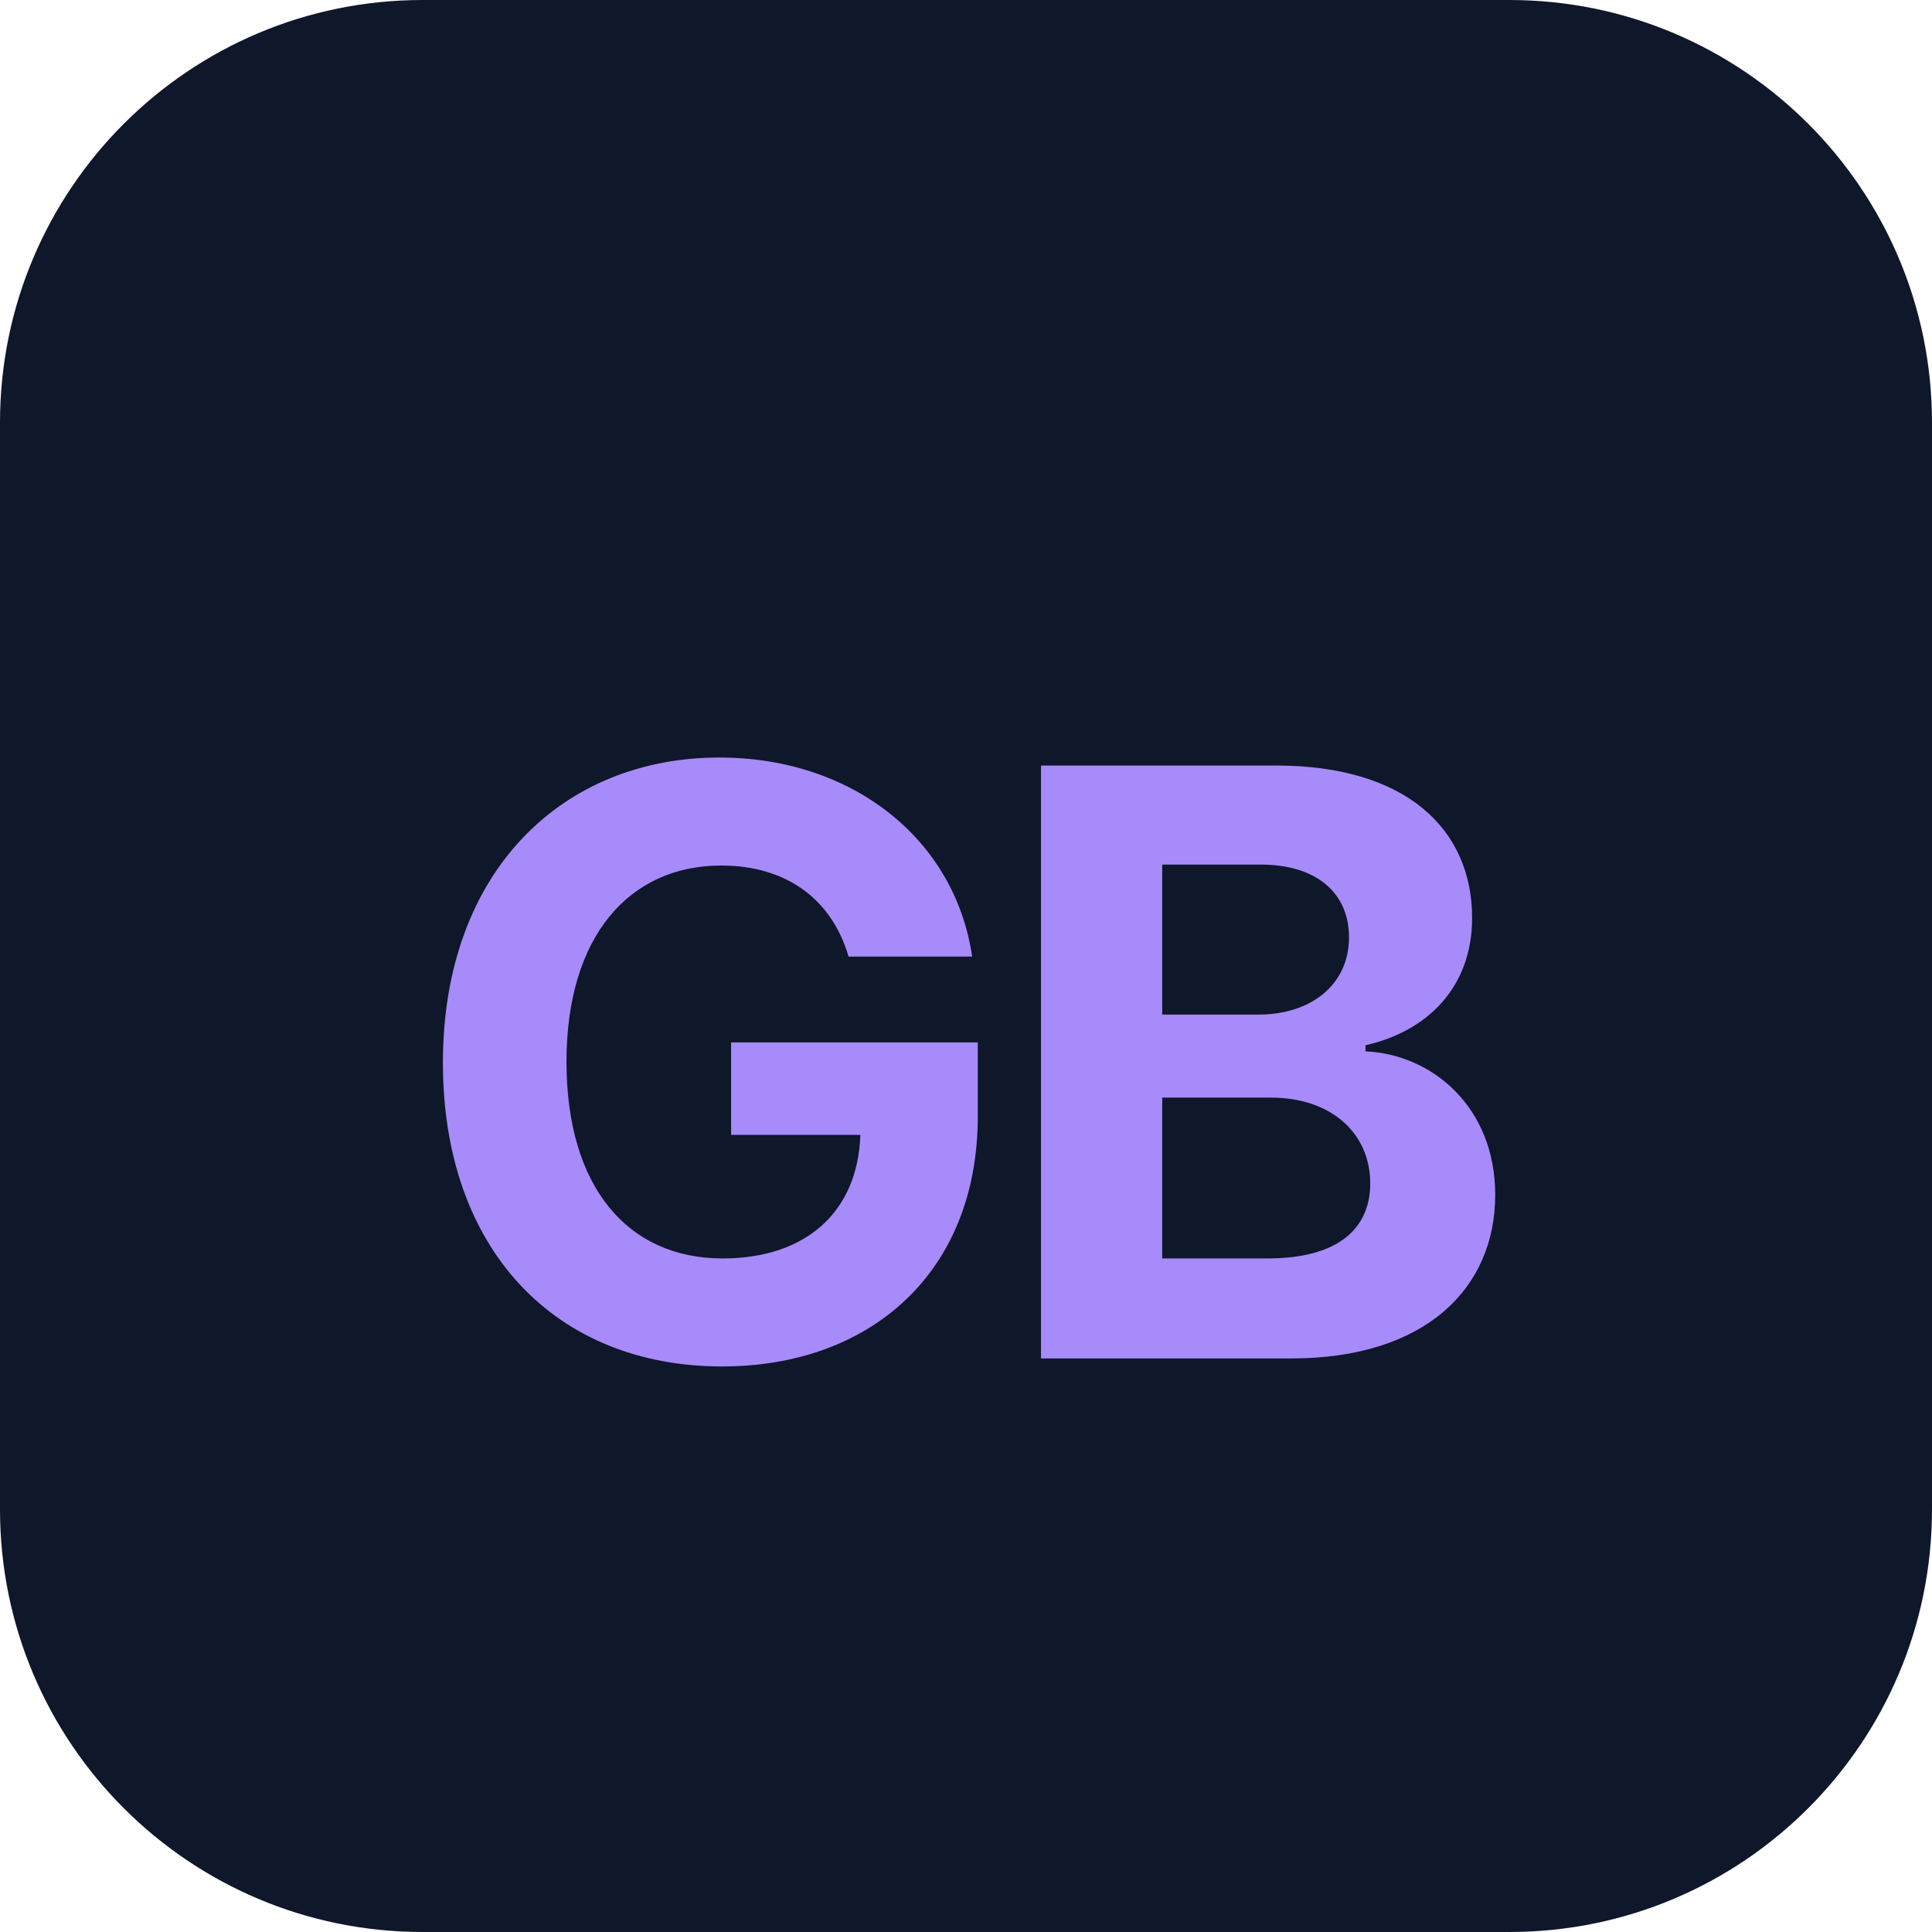
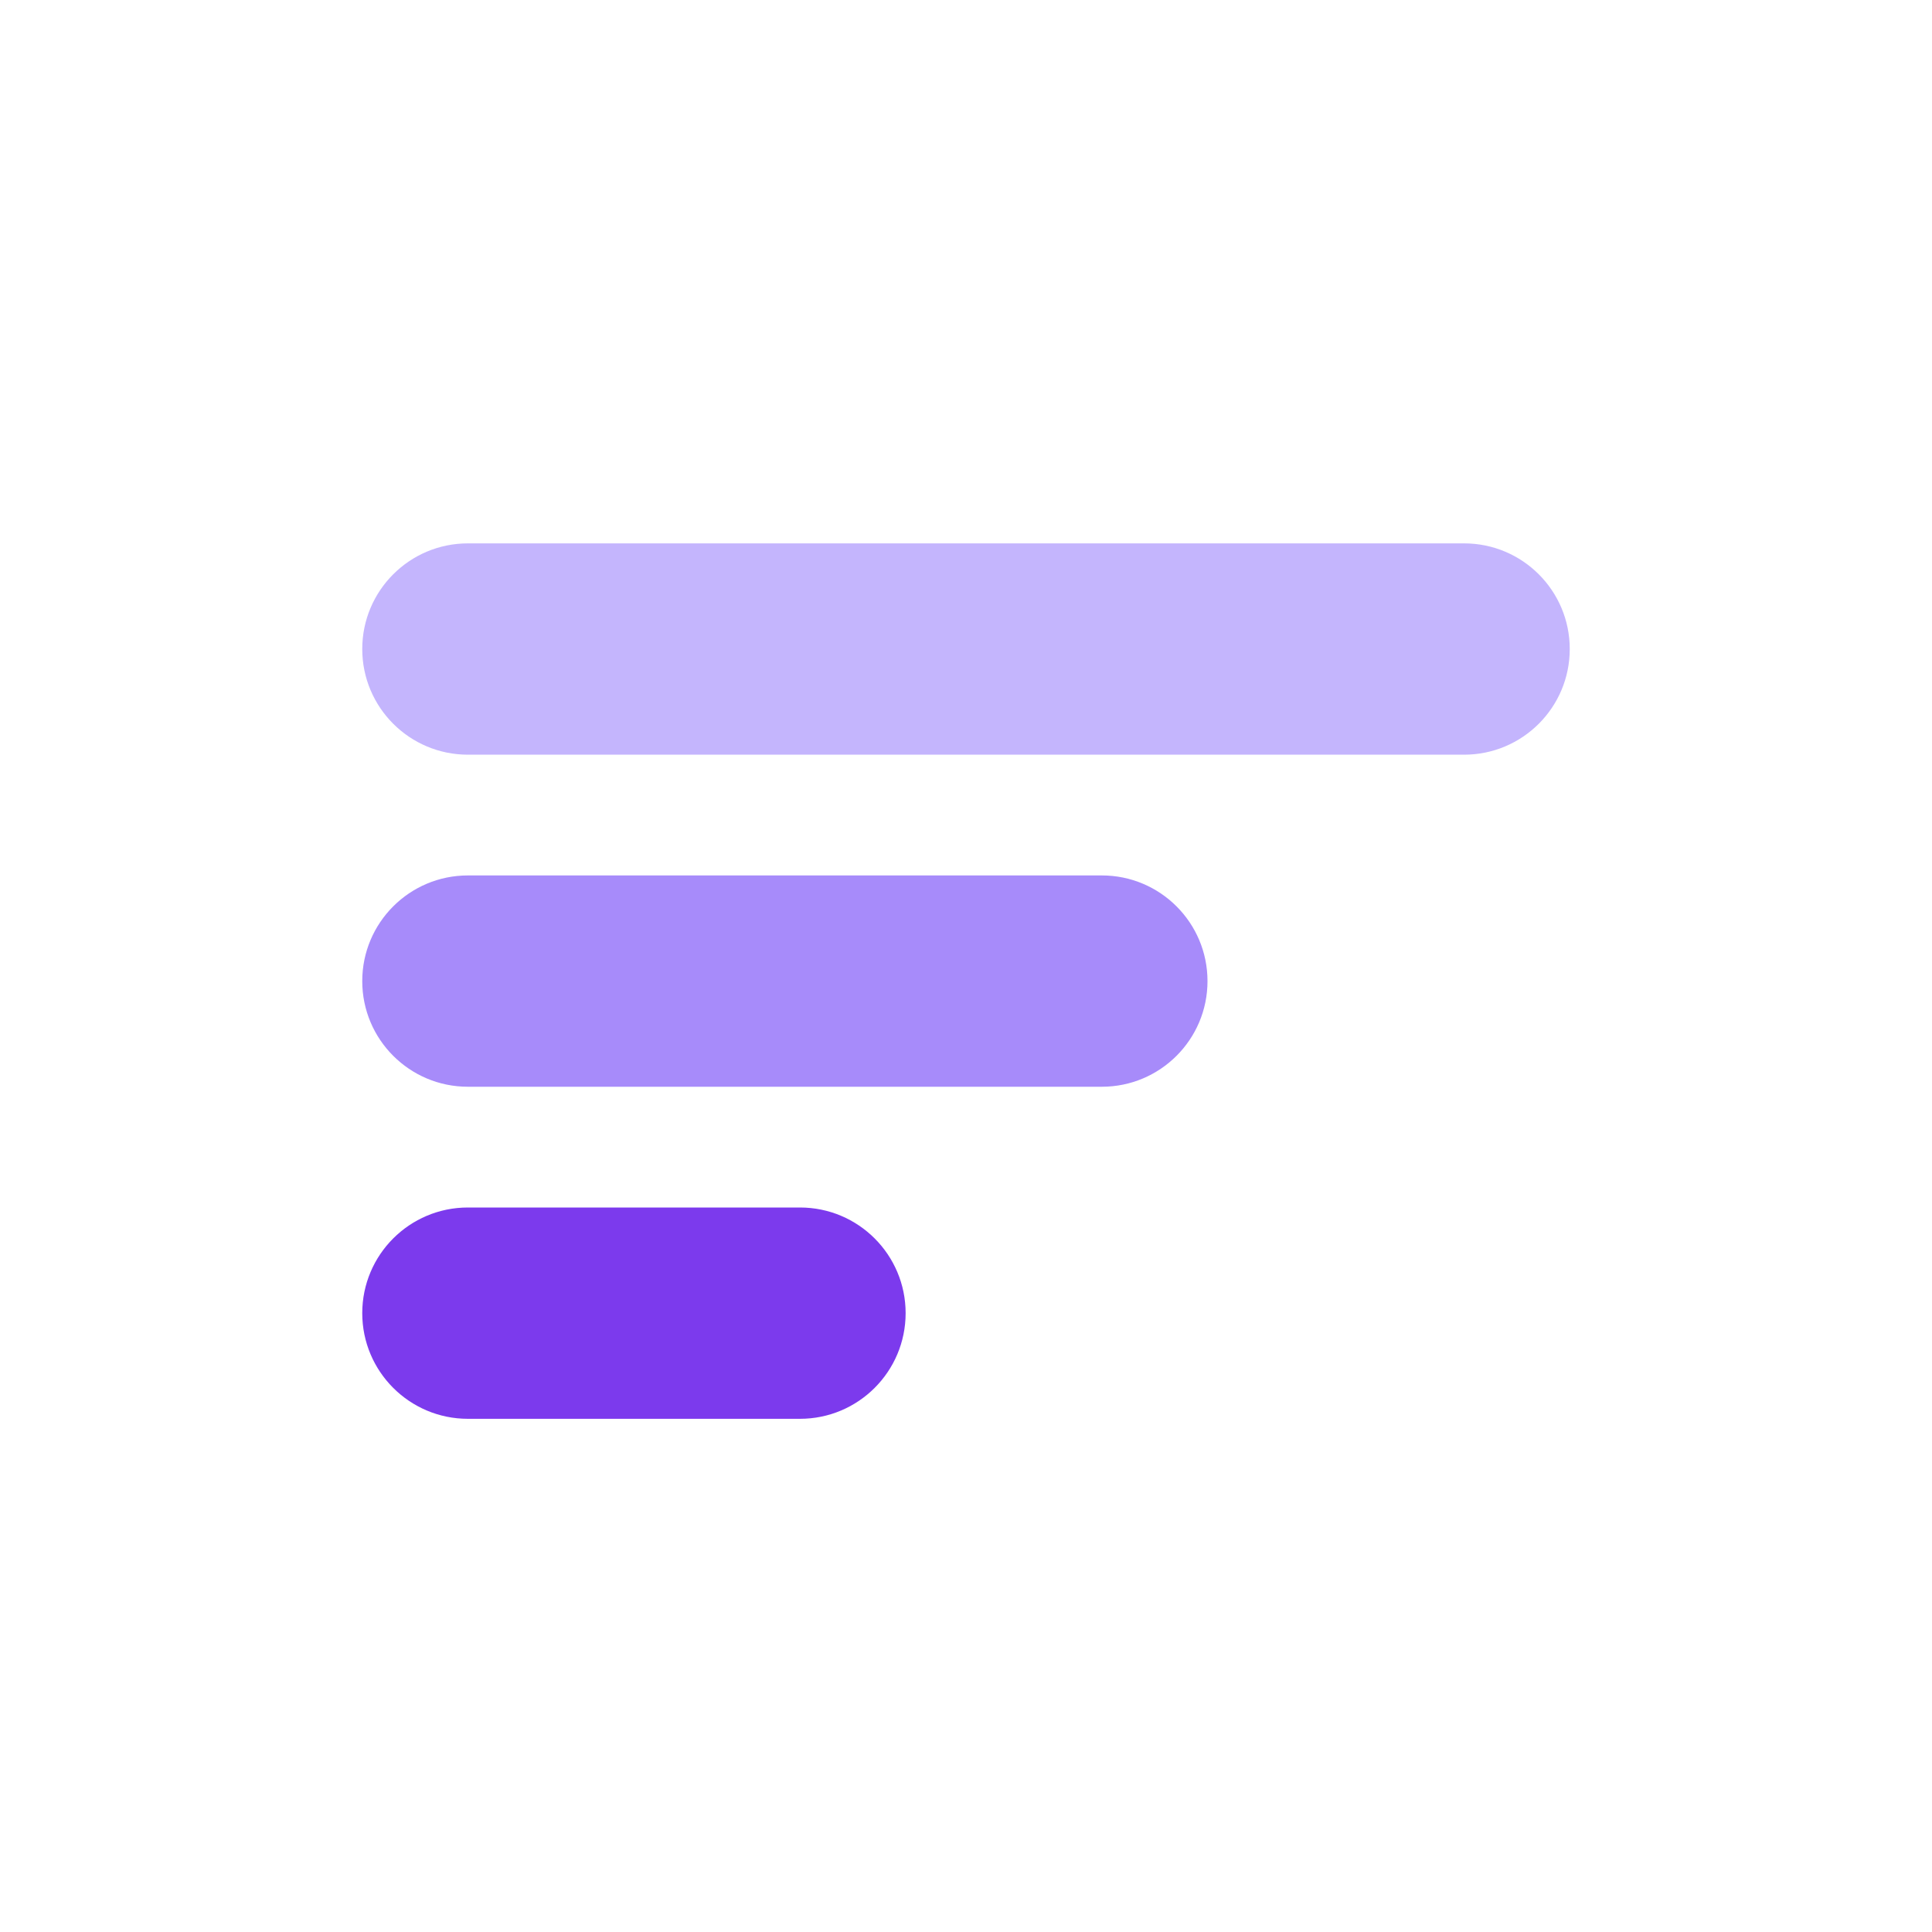
<svg xmlns="http://www.w3.org/2000/svg" viewBox="0 0 64 64">
-   <rect width="64" height="64" rx="14" fill="#0f172a" />
-   <text x="32" y="45" font-family="system-ui, -apple-system, 'Segoe UI', sans-serif" font-size="27" font-weight="700" text-anchor="middle" letter-spacing="-1" fill="#a78bfa">GB</text>
+   <rect x="12" y="18" width="40" height="7" rx="3.5" fill="#c4b5fd" />
+   <rect x="12" y="29" width="28" height="7" rx="3.5" fill="#a78bfa" />
+   <rect x="12" y="40" width="18" height="7" rx="3.5" fill="#7c3aed" />
</svg>
